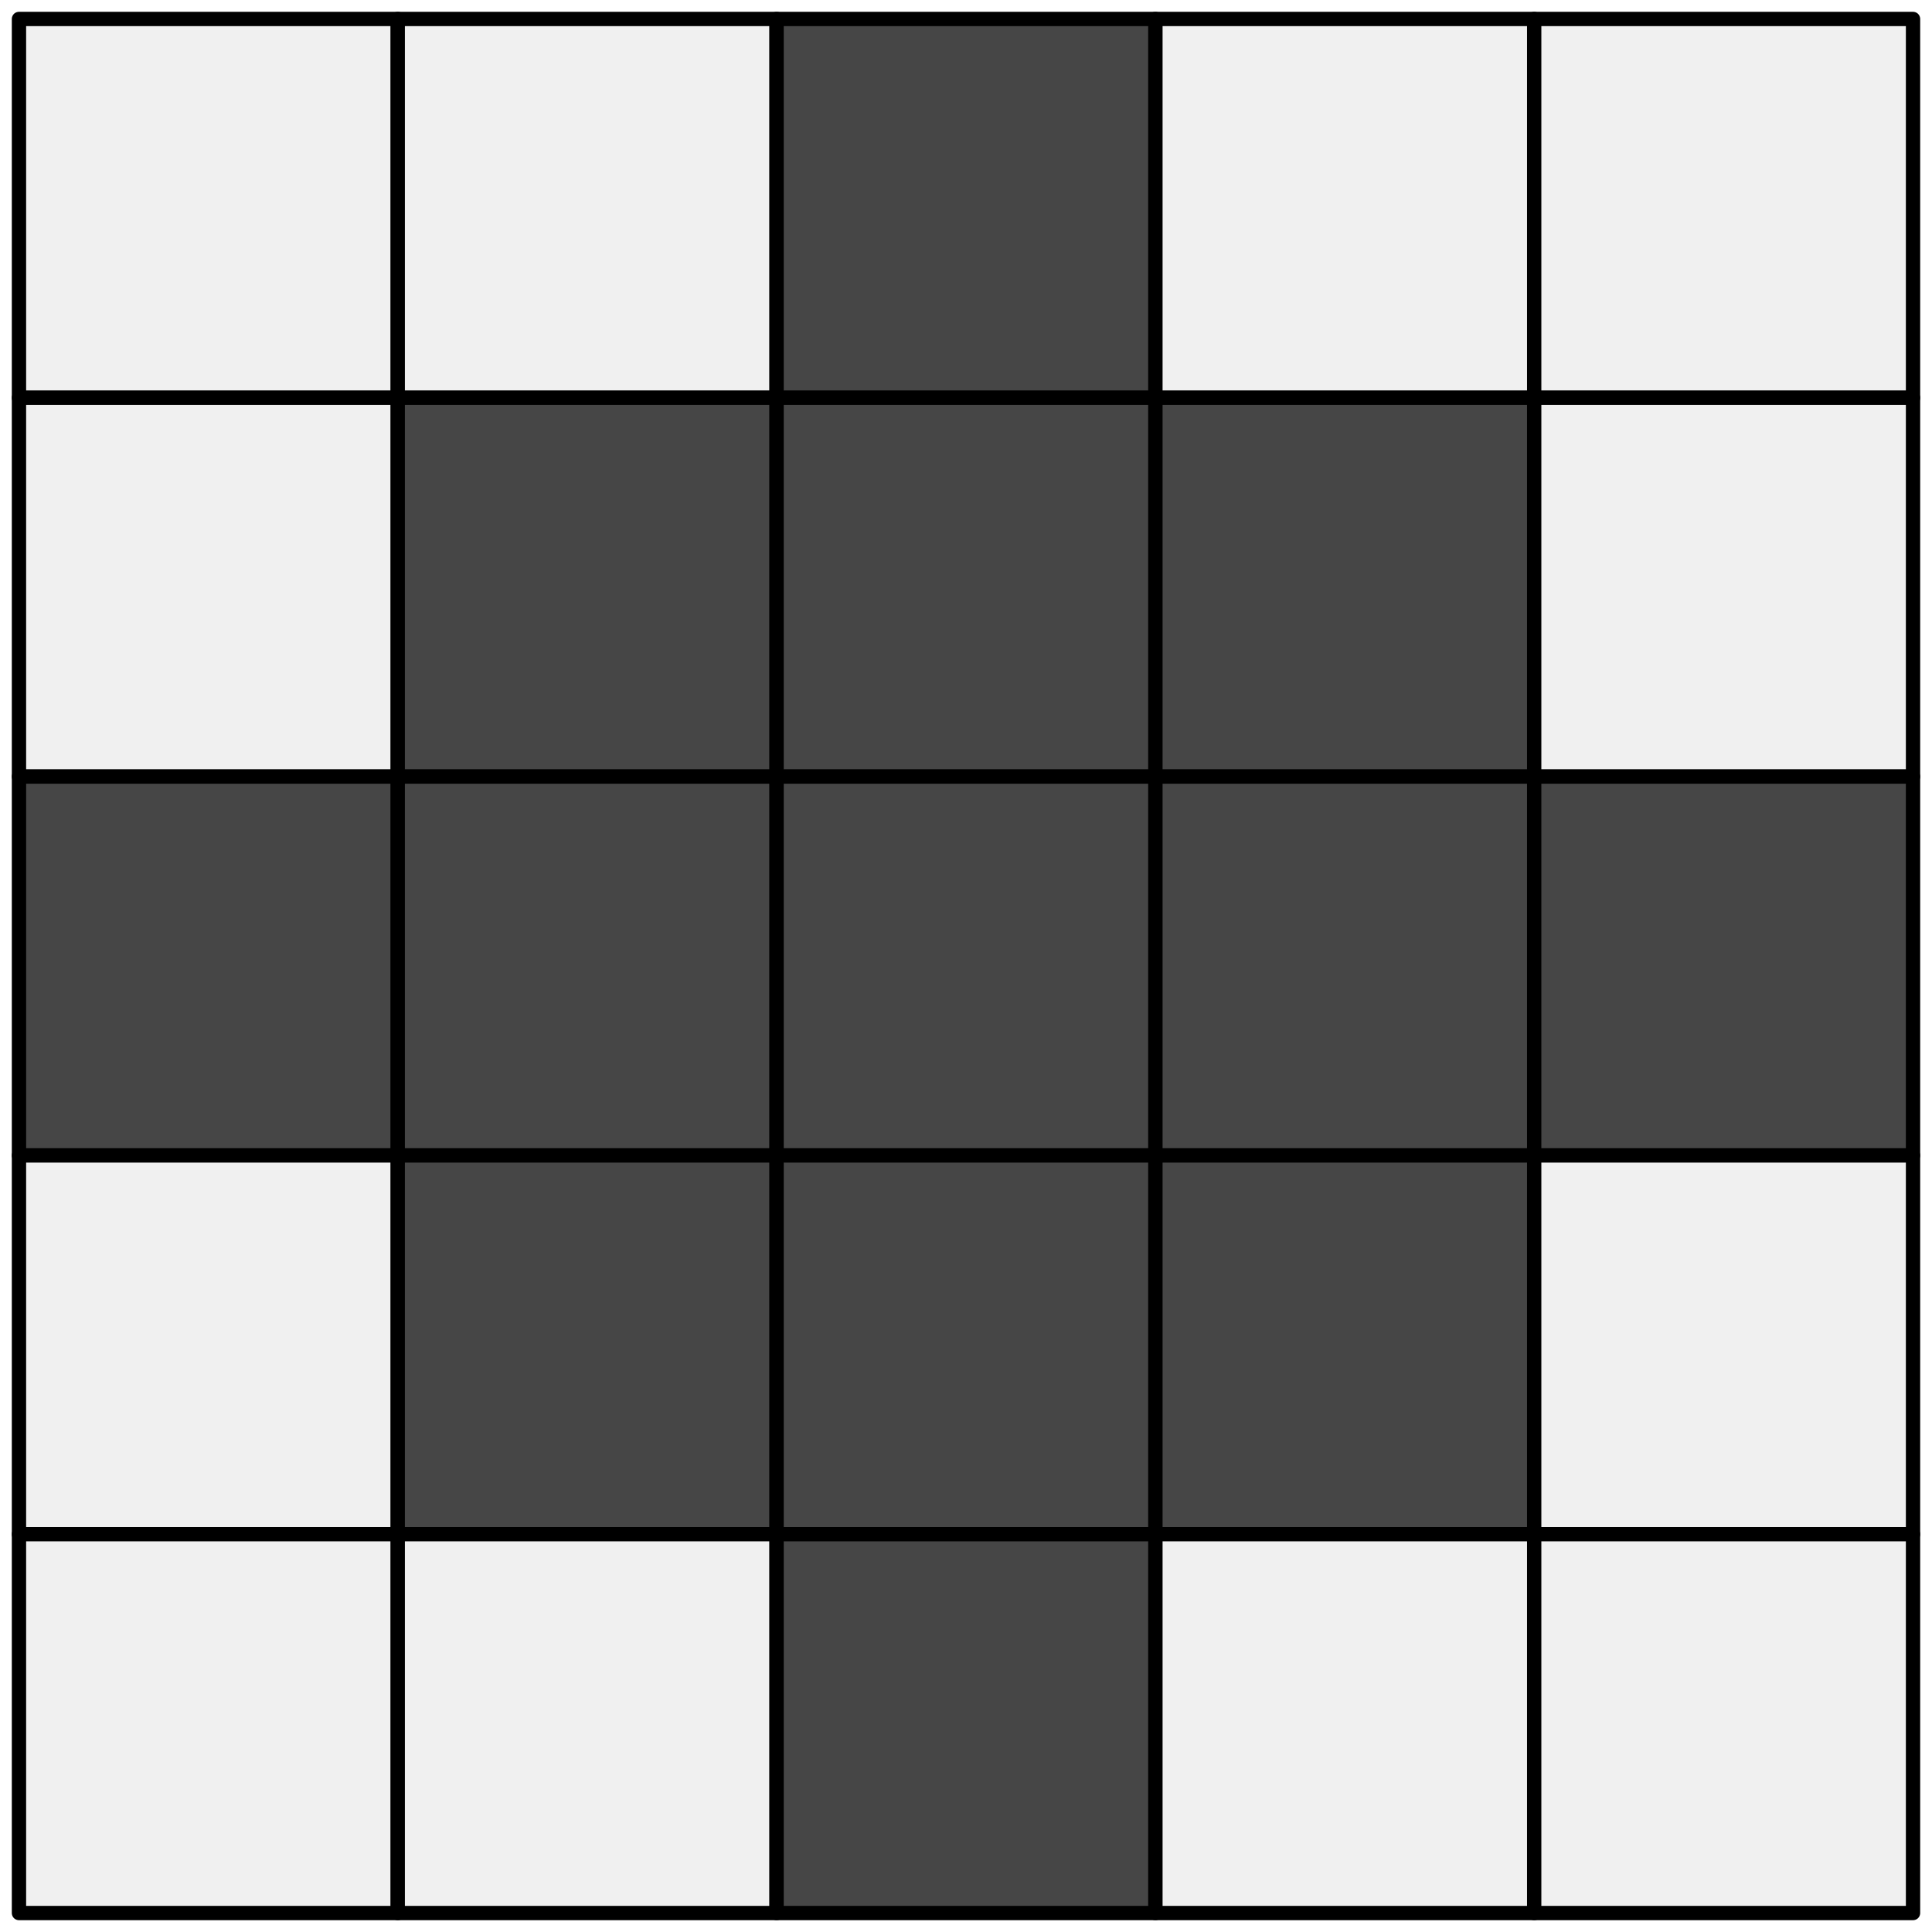
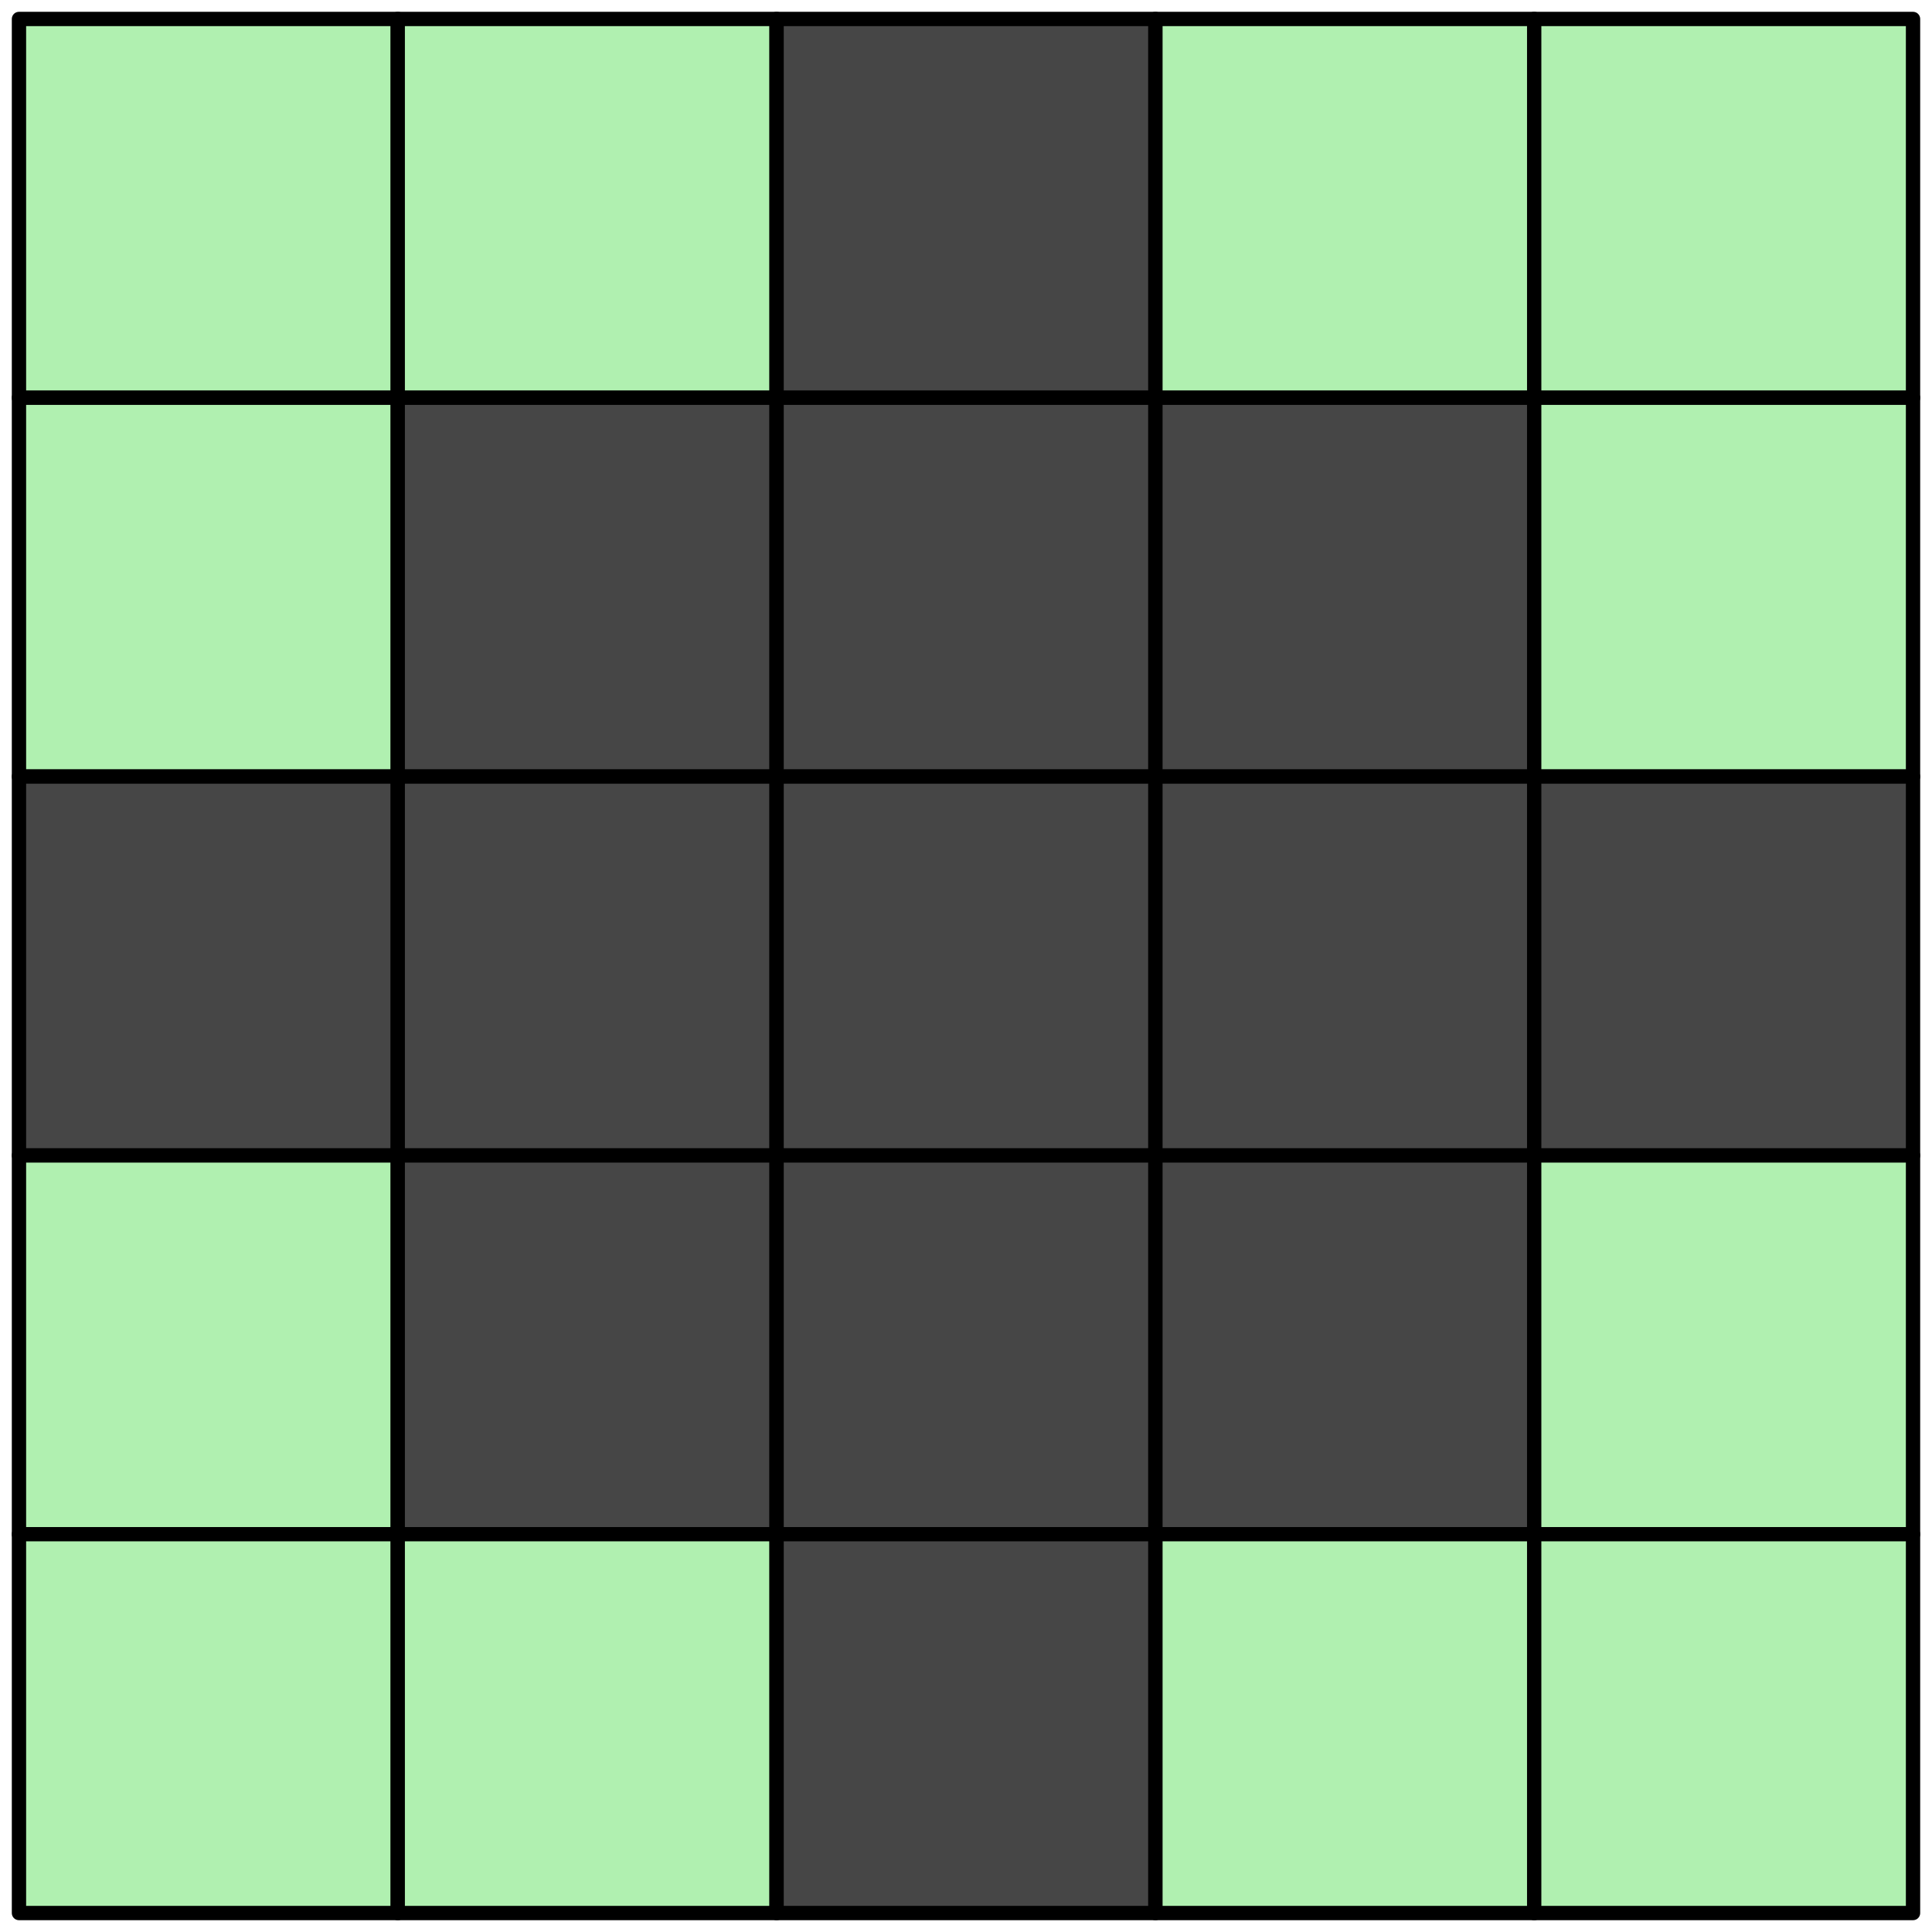
<svg xmlns="http://www.w3.org/2000/svg" width="102" height="102" viewBox="0 0 26.988 26.988">
  <g fill-rule="evenodd" stroke="#000" stroke-width=".2" stroke-linecap="round" stroke-linejoin="round">
-     <path fill="#f0f0f0" d="M.265.265h5.292v5.292H.265z" />
-     <path fill="#f0f0f0" d="M5.556.265h5.292v5.292H5.556z" />
+     <path fill="#b0f0b0" d="M.265.265h5.292v5.292H.265z" />
+     <path fill="#b0f0b0" d="M5.556.265h5.292v5.292H5.556z" />
    <path fill="#464646" d="M10.848.265h5.292v5.292h-5.292z" />
-     <path fill="#f0f0f0" d="M16.14.265h5.292v5.292H16.14z" />
-     <path fill="#f0f0f0" d="M21.431.265h5.292v5.292h-5.292z" />
-     <path fill="#f0f0f0" d="M.265 5.556h5.292v5.292H.265z" />
+     <path fill="#b0f0b0" d="M16.14.265h5.292v5.292H16.14z" />
+     <path fill="#b0f0b0" d="M21.431.265h5.292v5.292h-5.292z" />
+     <path fill="#b0f0b0" d="M.265 5.556h5.292v5.292H.265z" />
    <path fill="#464646" d="M5.556 5.556h5.292v5.292H5.556z" />
    <path fill="#464646" d="M10.848 5.556h5.292v5.292h-5.292z" />
    <path fill="#464646" d="M16.14 5.556h5.292v5.292H16.14z" />
-     <path fill="#f0f0f0" d="M21.431 5.556h5.292v5.292h-5.292z" />
+     <path fill="#b0f0b0" d="M21.431 5.556h5.292v5.292h-5.292z" />
    <path fill="#464646" d="M.265 10.848h5.292v5.292H.265z" />
    <path fill="#464646" d="M5.556 10.848h5.292v5.292H5.556z" />
    <path fill="#464646" d="M10.848 10.848h5.292v5.292h-5.292z" />
    <path fill="#464646" d="M16.14 10.848h5.292v5.292H16.14z" />
    <path fill="#464646" d="M21.431 10.848h5.292v5.292h-5.292z" />
-     <path fill="#f0f0f0" d="M.265 16.14h5.292v5.292H.265z" />
+     <path fill="#b0f0b0" d="M.265 16.14h5.292v5.292H.265z" />
    <path fill="#464646" d="M5.556 16.14h5.292v5.292H5.556z" />
    <path fill="#464646" d="M10.848 16.14h5.292v5.292h-5.292z" />
    <path fill="#464646" d="M16.14 16.14h5.292v5.292H16.14z" />
-     <path fill="#f0f0f0" d="M21.431 16.14h5.292v5.292h-5.292z" />
-     <path fill="#f0f0f0" d="M.265 21.431h5.292v5.292H.265z" />
-     <path fill="#f0f0f0" d="M5.556 21.431h5.292v5.292H5.556z" />
+     <path fill="#b0f0b0" d="M21.431 16.14h5.292v5.292h-5.292z" />
+     <path fill="#b0f0b0" d="M.265 21.431h5.292v5.292H.265z" />
+     <path fill="#b0f0b0" d="M5.556 21.431h5.292v5.292H5.556z" />
    <path fill="#464646" d="M10.848 21.431h5.292v5.292h-5.292z" />
-     <path fill="#f0f0f0" d="M16.14 21.431h5.292v5.292H16.14z" />
-     <path fill="#f0f0f0" d="M21.431 21.431h5.292v5.292h-5.292z" />
+     <path fill="#b0f0b0" d="M16.14 21.431h5.292v5.292H16.14z" />
+     <path fill="#b0f0b0" d="M21.431 21.431h5.292v5.292h-5.292z" />
  </g>
</svg>
